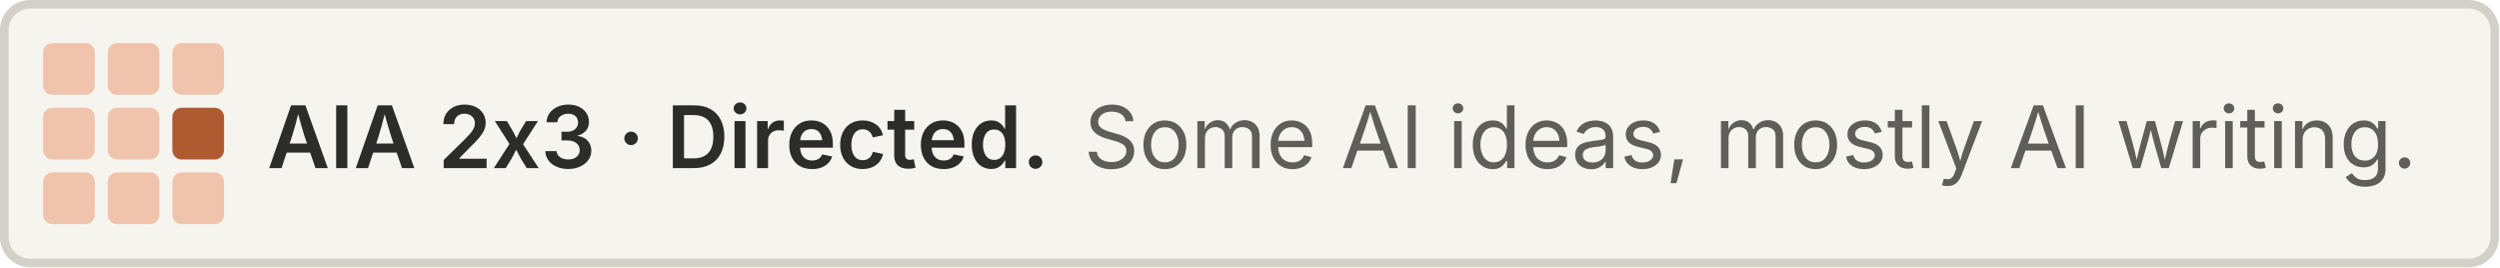
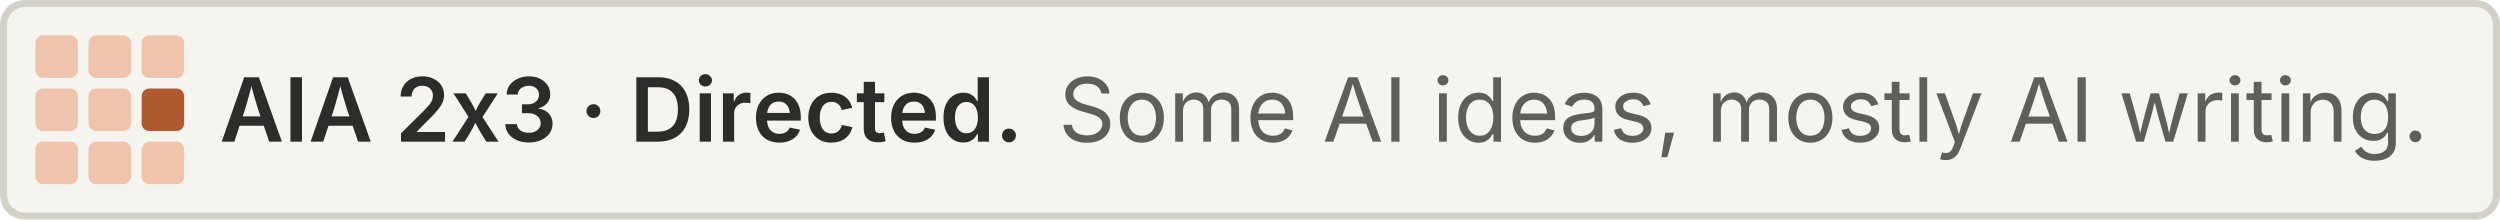
- <svg xmlns="http://www.w3.org/2000/svg" width="290" height="31" viewBox="0 0 290 31" role="img" aria-label="AIA 2x3 · Directed: some AI ideas, mostly AI writing">
-   <rect x="0.5" y="0.5" width="289" height="30" rx="3" fill="#F6F4EE" stroke="#D3D1C7" />
+ <svg xmlns="http://www.w3.org/2000/svg" width="353" height="31" viewBox="0 0 353 31" role="img" aria-label="AIA 2x3 · Directed: some AI ideas, mostly AI writing">
+   <rect x="0.5" y="0.5" width="352" height="30" rx="3" fill="#F6F4EE" stroke="#D3D1C7" />
  <rect x="5" y="5" width="6" height="6" rx="1.08" fill="#F0C4AC" />
  <rect x="12.5" y="5" width="6" height="6" rx="1.08" fill="#F0C4AC" />
  <rect x="20" y="5" width="6" height="6" rx="1.08" fill="#F0C4AC" />
  <rect x="5" y="12.5" width="6" height="6" rx="1.08" fill="#F0C4AC" />
  <rect x="12.5" y="12.5" width="6" height="6" rx="1.08" fill="#F0C4AC" />
  <rect x="20" y="12.5" width="6" height="6" rx="1.08" fill="#B05A31" />
  <rect x="5" y="20" width="6" height="6" rx="1.08" fill="#F0C4AC" />
  <rect x="12.5" y="20" width="6" height="6" rx="1.08" fill="#F0C4AC" />
  <rect x="20" y="20" width="6" height="6" rx="1.08" fill="#F0C4AC" />
-   <path fill="#2C2C2A" d="M32.67 19.50L31.24 19.50L33.78 12.22L35.44 12.22L38.04 19.50L36.61 19.50L35.99 17.70L33.27 17.70L32.67 19.50M33.61 16.65L35.63 16.65L35.31 15.72Q35.12 15.13 34.92 14.39Q34.77 13.87 34.60 13.24Q34.44 13.88 34.30 14.41Q34.10 15.15 33.92 15.72M39.01 12.22L40.31 12.22L40.31 19.50L39.01 19.50M42.71 19.50L41.29 19.50L43.83 12.22L45.48 12.22L48.08 19.50L46.65 19.50L46.03 17.70L43.31 17.70L42.71 19.50M43.66 16.65L45.67 16.65L45.36 15.72Q45.17 15.13 44.96 14.39Q44.81 13.87 44.64 13.24Q44.48 13.88 44.34 14.41Q44.14 15.15 43.96 15.72M56.47 19.50L51.49 19.50L51.49 18.56L54.02 16.08Q54.37 15.71 54.62 15.43Q54.86 15.14 54.98 14.88Q55.11 14.61 55.11 14.30Q55.11 13.96 54.95 13.71Q54.79 13.46 54.52 13.33Q54.25 13.19 53.90 13.19Q53.53 13.19 53.26 13.34Q52.99 13.48 52.85 13.76Q52.70 14.03 52.70 14.40L51.45 14.40Q51.45 13.71 51.77 13.20Q52.08 12.69 52.64 12.41Q53.19 12.13 53.92 12.13Q54.64 12.13 55.19 12.40Q55.75 12.67 56.05 13.15Q56.36 13.63 56.36 14.24Q56.36 14.64 56.21 15.03Q56.06 15.41 55.67 15.90Q55.28 16.38 54.56 17.07L53.30 18.36L53.30 18.41L56.47 18.41M58.69 19.50L57.31 19.50L59.12 16.70L57.42 14.04L58.82 14.04L59.37 14.97Q59.62 15.38 59.81 15.78Q59.87 15.91 59.94 16.04Q59.99 15.91 60.06 15.78Q60.24 15.38 60.49 14.97L61.06 14.04L62.43 14.04L60.70 16.73L62.51 19.50L61.13 19.50L60.45 18.41Q60.21 17.99 60.02 17.60Q59.96 17.48 59.90 17.36Q59.84 17.48 59.78 17.60Q59.60 17.99 59.36 18.41M65.94 19.60Q65.17 19.60 64.58 19.33Q63.98 19.07 63.64 18.60Q63.30 18.14 63.28 17.53L64.59 17.53Q64.61 17.83 64.79 18.04Q64.97 18.26 65.27 18.38Q65.57 18.50 65.94 18.50Q66.33 18.50 66.63 18.37Q66.93 18.23 67.10 17.98Q67.27 17.74 67.27 17.42Q67.27 17.08 67.10 16.83Q66.92 16.58 66.60 16.43Q66.27 16.29 65.80 16.29L65.16 16.29L65.16 15.28L65.80 15.28Q66.19 15.28 66.47 15.15Q66.76 15.01 66.92 14.77Q67.08 14.53 67.08 14.22Q67.08 13.91 66.94 13.68Q66.81 13.45 66.55 13.32Q66.29 13.19 65.95 13.19Q65.61 13.19 65.33 13.31Q65.05 13.43 64.87 13.65Q64.70 13.87 64.69 14.18L63.43 14.18Q63.44 13.57 63.78 13.11Q64.12 12.65 64.69 12.39Q65.26 12.13 65.96 12.13Q66.69 12.13 67.23 12.40Q67.76 12.67 68.06 13.13Q68.35 13.59 68.35 14.14Q68.35 14.75 67.99 15.17Q67.63 15.58 67.04 15.72L67.04 15.77Q67.55 15.84 67.90 16.07Q68.25 16.31 68.43 16.67Q68.62 17.03 68.62 17.48Q68.62 18.09 68.27 18.57Q67.92 19.05 67.32 19.32Q66.72 19.60 65.94 19.60M73.23 16.83Q72.90 16.83 72.68 16.60Q72.45 16.38 72.45 16.05Q72.45 15.72 72.68 15.50Q72.90 15.27 73.23 15.27Q73.56 15.27 73.79 15.50Q74.02 15.72 74.02 16.05Q74.02 16.38 73.79 16.60Q73.56 16.83 73.23 16.83M80.54 19.50L78.08 19.50L78.08 12.22L80.59 12.22Q81.67 12.22 82.45 12.66Q83.23 13.09 83.64 13.91Q84.06 14.72 84.06 15.85Q84.06 16.99 83.64 17.81Q83.23 18.63 82.44 19.06Q81.65 19.50 80.54 19.50M79.38 13.35L79.38 18.37L80.48 18.37Q81.24 18.37 81.75 18.09Q82.26 17.81 82.52 17.25Q82.78 16.69 82.78 15.85Q82.78 15.02 82.52 14.47Q82.26 13.91 81.76 13.63Q81.26 13.35 80.51 13.35M86.51 19.50L85.24 19.50L85.24 14.04L86.51 14.04L86.51 19.50M85.88 13.27Q85.58 13.27 85.36 13.06Q85.14 12.86 85.14 12.58Q85.14 12.28 85.36 12.08Q85.58 11.88 85.88 11.88Q86.19 11.88 86.40 12.08Q86.62 12.28 86.62 12.57Q86.62 12.86 86.40 13.06Q86.19 13.27 85.88 13.27M89.13 19.50L87.86 19.50L87.86 14.04L89.09 14.04L89.09 14.95L89.15 14.95Q89.30 14.48 89.66 14.22Q90.03 13.97 90.50 13.97Q90.60 13.97 90.74 13.98Q90.87 13.99 90.96 14L90.96 15.17Q90.88 15.14 90.71 15.13Q90.53 15.11 90.36 15.11Q90.01 15.11 89.73 15.26Q89.45 15.41 89.29 15.67Q89.13 15.94 89.13 16.29M94.24 19.61Q93.42 19.61 92.82 19.27Q92.23 18.92 91.91 18.29Q91.59 17.66 91.59 16.80Q91.59 15.96 91.91 15.33Q92.22 14.69 92.80 14.33Q93.38 13.97 94.16 13.97Q94.66 13.97 95.11 14.13Q95.56 14.29 95.91 14.63Q96.26 14.97 96.46 15.49Q96.65 16.01 96.65 16.73L96.65 17.13L92.85 17.13Q92.87 17.58 93.03 17.90Q93.20 18.25 93.52 18.44Q93.84 18.62 94.26 18.62Q94.54 18.62 94.76 18.54Q94.99 18.46 95.16 18.30Q95.32 18.14 95.40 17.91L96.57 18.15Q96.44 18.59 96.12 18.92Q95.80 19.25 95.33 19.43Q94.85 19.61 94.24 19.61M92.86 16.26L95.42 16.26Q95.39 15.96 95.29 15.71Q95.15 15.36 94.86 15.16Q94.58 14.97 94.16 14.97Q93.74 14.97 93.45 15.17Q93.16 15.36 93.01 15.69Q92.88 15.96 92.86 16.26M100.11 19.61Q99.32 19.61 98.73 19.26Q98.14 18.90 97.82 18.27Q97.50 17.64 97.50 16.80Q97.50 15.95 97.82 15.31Q98.14 14.68 98.73 14.32Q99.32 13.97 100.11 13.97Q100.57 13.97 100.96 14.09Q101.35 14.21 101.65 14.43Q101.96 14.65 102.17 14.97Q102.38 15.29 102.46 15.69L101.28 15.94Q101.22 15.73 101.12 15.55Q101.02 15.38 100.88 15.26Q100.73 15.13 100.54 15.07Q100.35 15 100.12 15Q99.68 15 99.38 15.24Q99.09 15.48 98.94 15.88Q98.80 16.28 98.80 16.79Q98.80 17.30 98.94 17.70Q99.09 18.11 99.38 18.35Q99.68 18.58 100.12 18.58Q100.36 18.58 100.55 18.51Q100.74 18.45 100.89 18.32Q101.04 18.19 101.14 18.01Q101.24 17.83 101.29 17.61L102.48 17.86Q102.39 18.27 102.18 18.59Q101.98 18.91 101.67 19.14Q101.36 19.37 100.96 19.49Q100.57 19.61 100.11 19.61M105.04 14.04L106.09 14.04L106.09 15.04L105.04 15.04L105.04 17.96Q105.04 18.26 105.17 18.40Q105.29 18.54 105.58 18.54Q105.67 18.54 105.81 18.52Q105.96 18.49 106.04 18.47L106.24 19.46Q106.03 19.52 105.81 19.55Q105.59 19.57 105.39 19.57Q104.61 19.57 104.19 19.18Q103.77 18.79 103.77 18.07L103.77 15.04L102.99 15.04L102.99 14.04L103.77 14.04L103.77 12.74L105.04 12.74M109.51 19.61Q108.69 19.61 108.09 19.27Q107.50 18.92 107.18 18.29Q106.86 17.66 106.86 16.80Q106.86 15.96 107.17 15.33Q107.49 14.69 108.07 14.33Q108.65 13.97 109.43 13.97Q109.93 13.97 110.38 14.13Q110.83 14.29 111.18 14.63Q111.53 14.97 111.73 15.49Q111.92 16.01 111.92 16.73L111.92 17.13L108.12 17.13Q108.14 17.58 108.29 17.90Q108.47 18.25 108.79 18.44Q109.11 18.62 109.53 18.62Q109.80 18.62 110.03 18.54Q110.26 18.46 110.42 18.30Q110.59 18.14 110.67 17.91L111.84 18.15Q111.71 18.59 111.39 18.92Q111.07 19.25 110.60 19.43Q110.12 19.61 109.51 19.61M108.12 16.26L110.69 16.26Q110.66 15.96 110.56 15.71Q110.41 15.36 110.13 15.16Q109.85 14.97 109.43 14.97Q109.01 14.97 108.72 15.17Q108.43 15.36 108.28 15.69Q108.15 15.96 108.12 16.26M115.02 19.60Q114.38 19.60 113.87 19.27Q113.36 18.94 113.07 18.31Q112.77 17.68 112.77 16.78Q112.77 15.87 113.07 15.24Q113.37 14.62 113.88 14.29Q114.39 13.97 115.02 13.97Q115.51 13.97 115.82 14.14Q116.13 14.30 116.31 14.52Q116.49 14.75 116.59 14.94L116.64 14.94L116.64 12.22L117.91 12.22L117.91 19.50L116.66 19.50L116.66 18.64L116.59 18.64Q116.49 18.83 116.30 19.06Q116.11 19.28 115.80 19.44Q115.50 19.60 115.02 19.60M115.37 18.55Q115.79 18.55 116.07 18.33Q116.36 18.11 116.51 17.71Q116.66 17.31 116.66 16.78Q116.66 16.24 116.52 15.85Q116.37 15.46 116.08 15.24Q115.79 15.02 115.37 15.02Q114.94 15.02 114.65 15.24Q114.36 15.47 114.22 15.87Q114.07 16.27 114.07 16.78Q114.07 17.28 114.22 17.69Q114.36 18.09 114.65 18.32Q114.95 18.55 115.37 18.55M120.17 19.58Q119.84 19.58 119.62 19.36Q119.39 19.13 119.39 18.80Q119.39 18.47 119.62 18.25Q119.84 18.03 120.17 18.03Q120.50 18.03 120.73 18.25Q120.96 18.47 120.96 18.80Q120.96 19.13 120.73 19.36Q120.50 19.58 120.17 19.58" />
-   <path fill="#5F5E5A" d="M128.97 19.63Q128.19 19.63 127.61 19.37Q127.03 19.12 126.70 18.66Q126.38 18.21 126.33 17.60L127.29 17.60Q127.32 18.01 127.56 18.27Q127.80 18.54 128.18 18.67Q128.55 18.80 128.97 18.80Q129.47 18.80 129.86 18.64Q130.25 18.47 130.48 18.18Q130.71 17.89 130.71 17.50Q130.71 17.15 130.52 16.93Q130.32 16.71 129.99 16.57Q129.66 16.43 129.27 16.32L128.39 16.07Q127.51 15.82 127.03 15.36Q126.54 14.90 126.54 14.17Q126.54 13.56 126.87 13.10Q127.20 12.63 127.77 12.38Q128.33 12.13 129.04 12.13Q129.76 12.13 130.31 12.38Q130.86 12.63 131.18 13.07Q131.50 13.51 131.52 14.06L130.61 14.06Q130.55 13.53 130.10 13.24Q129.66 12.95 129.01 12.95Q128.54 12.95 128.19 13.10Q127.83 13.25 127.64 13.52Q127.44 13.79 127.44 14.13Q127.44 14.51 127.68 14.74Q127.92 14.97 128.24 15.10Q128.56 15.23 128.83 15.31L129.56 15.51Q129.85 15.58 130.20 15.72Q130.56 15.86 130.88 16.08Q131.20 16.31 131.41 16.66Q131.62 17.01 131.62 17.52Q131.62 18.11 131.31 18.59Q131 19.07 130.41 19.35Q129.81 19.63 128.97 19.63M135.18 19.62Q134.43 19.62 133.87 19.27Q133.32 18.91 133 18.28Q132.69 17.64 132.69 16.80Q132.69 15.95 133 15.31Q133.32 14.68 133.87 14.32Q134.43 13.97 135.18 13.97Q135.92 13.97 136.48 14.32Q137.05 14.68 137.36 15.31Q137.67 15.95 137.67 16.80Q137.67 17.64 137.36 18.28Q137.05 18.91 136.48 19.27Q135.92 19.62 135.18 19.62M135.18 18.83Q135.73 18.83 136.08 18.55Q136.44 18.26 136.61 17.80Q136.78 17.34 136.78 16.80Q136.78 16.26 136.61 15.80Q136.44 15.33 136.08 15.04Q135.73 14.76 135.18 14.76Q134.63 14.76 134.28 15.04Q133.93 15.33 133.75 15.79Q133.58 16.26 133.58 16.80Q133.58 17.34 133.75 17.80Q133.93 18.26 134.28 18.55Q134.63 18.83 135.18 18.83M139.83 19.50L138.95 19.50L138.95 14.04L139.80 14.04L139.81 15.04Q139.92 14.74 140.10 14.52Q140.34 14.24 140.66 14.09Q140.99 13.94 141.34 13.94Q141.93 13.94 142.30 14.31Q142.60 14.61 142.73 15.05Q142.83 14.78 143.02 14.56Q143.28 14.27 143.65 14.10Q144.01 13.94 144.45 13.94Q144.92 13.94 145.31 14.15Q145.70 14.35 145.94 14.77Q146.17 15.18 146.17 15.82L146.17 19.50L145.29 19.50L145.29 15.84Q145.29 15.25 144.96 15Q144.62 14.74 144.18 14.74Q143.82 14.74 143.55 14.90Q143.29 15.05 143.14 15.32Q143 15.59 143 15.94L143 19.50L142.12 19.50L142.12 15.75Q142.12 15.30 141.82 15.02Q141.51 14.74 141.05 14.74Q140.73 14.74 140.45 14.89Q140.17 15.04 140 15.33Q139.83 15.63 139.83 16.06M150 19.62Q149.21 19.62 148.64 19.27Q148.07 18.91 147.76 18.28Q147.45 17.65 147.45 16.81Q147.45 15.97 147.75 15.33Q148.05 14.70 148.61 14.33Q149.16 13.97 149.90 13.97Q150.34 13.97 150.76 14.12Q151.18 14.26 151.53 14.58Q151.87 14.90 152.08 15.42Q152.28 15.95 152.28 16.70L152.28 17.07L148.33 17.07Q148.35 17.60 148.54 17.98Q148.75 18.40 149.13 18.62Q149.51 18.84 150.01 18.84Q150.33 18.84 150.60 18.74Q150.86 18.65 151.05 18.46Q151.24 18.27 151.34 18L152.19 18.23Q152.07 18.64 151.76 18.95Q151.46 19.27 151.01 19.44Q150.57 19.62 150 19.62M148.34 16.33L151.39 16.33Q151.35 15.96 151.23 15.64Q151.06 15.23 150.73 14.99Q150.40 14.75 149.90 14.75Q149.41 14.75 149.06 15Q148.71 15.24 148.52 15.62Q148.36 15.96 148.34 16.33M156.82 19.50L155.83 19.50L158.48 12.22L159.55 12.22L162.23 19.50L161.25 19.50L160.52 17.47L157.52 17.47L156.82 19.50M157.81 16.66L160.23 16.66L159.71 15.18Q159.57 14.78 159.38 14.18Q159.22 13.69 159.01 12.97Q158.80 13.70 158.64 14.20Q158.45 14.81 158.32 15.18M163.36 12.22L164.29 12.22L164.29 19.50L163.36 19.50M169.63 19.50L168.75 19.50L168.75 14.04L169.63 14.04L169.63 19.50M169.19 13.15Q168.95 13.15 168.76 12.98Q168.58 12.81 168.58 12.57Q168.58 12.32 168.76 12.15Q168.95 11.99 169.19 11.99Q169.45 11.99 169.63 12.15Q169.81 12.32 169.81 12.57Q169.81 12.81 169.63 12.98Q169.45 13.15 169.19 13.15M173.22 19.62Q172.54 19.62 172.02 19.27Q171.49 18.92 171.20 18.29Q170.91 17.65 170.91 16.79Q170.91 15.92 171.20 15.29Q171.50 14.66 172.02 14.31Q172.54 13.97 173.22 13.97Q173.75 13.97 174.07 14.15Q174.38 14.32 174.55 14.55Q174.72 14.77 174.80 14.92L174.87 14.92L174.87 12.22L175.75 12.22L175.75 19.50L174.90 19.50L174.90 18.66L174.80 18.66Q174.72 18.81 174.54 19.03Q174.37 19.26 174.06 19.44Q173.74 19.62 173.22 19.62M173.35 18.83Q173.85 18.83 174.19 18.57Q174.53 18.31 174.71 17.84Q174.88 17.38 174.88 16.78Q174.88 16.17 174.71 15.72Q174.54 15.27 174.19 15.01Q173.85 14.76 173.35 14.76Q172.83 14.76 172.49 15.03Q172.14 15.30 171.97 15.75Q171.80 16.21 171.80 16.78Q171.80 17.35 171.98 17.81Q172.15 18.28 172.50 18.56Q172.84 18.83 173.35 18.83M179.59 19.62Q178.80 19.62 178.23 19.27Q177.65 18.91 177.34 18.28Q177.03 17.65 177.03 16.81Q177.03 15.97 177.33 15.33Q177.64 14.70 178.19 14.33Q178.75 13.97 179.49 13.97Q179.92 13.97 180.34 14.12Q180.77 14.26 181.11 14.58Q181.46 14.90 181.66 15.42Q181.87 15.95 181.87 16.70L181.87 17.07L177.92 17.07Q177.94 17.60 178.13 17.98Q178.34 18.40 178.72 18.62Q179.10 18.84 179.59 18.84Q179.92 18.84 180.18 18.74Q180.44 18.65 180.63 18.46Q180.83 18.27 180.93 18L181.78 18.23Q181.65 18.64 181.35 18.95Q181.04 19.27 180.60 19.44Q180.15 19.62 179.59 19.62M177.92 16.33L180.97 16.33Q180.94 15.96 180.82 15.64Q180.64 15.23 180.31 14.99Q179.98 14.75 179.49 14.75Q178.99 14.75 178.64 15Q178.29 15.24 178.11 15.62Q177.95 15.96 177.92 16.33M184.65 19.63Q184.14 19.63 183.71 19.43Q183.29 19.24 183.04 18.86Q182.79 18.48 182.79 17.95Q182.79 17.48 182.98 17.19Q183.16 16.89 183.47 16.72Q183.78 16.56 184.16 16.47Q184.54 16.39 184.92 16.34Q185.41 16.28 185.71 16.24Q186.02 16.21 186.17 16.13Q186.32 16.04 186.32 15.84L186.32 15.81Q186.32 15.47 186.19 15.23Q186.06 15 185.81 14.87Q185.56 14.74 185.18 14.74Q184.79 14.74 184.51 14.87Q184.23 14.99 184.06 15.17Q183.88 15.35 183.79 15.54L182.95 15.27Q183.16 14.77 183.52 14.49Q183.87 14.21 184.30 14.09Q184.73 13.97 185.15 13.97Q185.42 13.97 185.77 14.04Q186.12 14.10 186.45 14.30Q186.77 14.50 186.98 14.88Q187.20 15.26 187.20 15.90L187.20 19.50L186.33 19.50L186.33 18.76L186.27 18.76Q186.18 18.95 185.98 19.15Q185.77 19.35 185.44 19.49Q185.12 19.63 184.65 19.63M184.80 18.85Q185.29 18.85 185.63 18.66Q185.97 18.47 186.14 18.16Q186.32 17.86 186.32 17.53L186.32 16.77Q186.26 16.83 186.08 16.89Q185.90 16.94 185.67 16.98Q185.44 17.01 185.22 17.04Q185 17.07 184.88 17.08Q184.56 17.12 184.28 17.22Q184.01 17.31 183.84 17.50Q183.68 17.68 183.68 17.99Q183.68 18.27 183.82 18.46Q183.97 18.66 184.22 18.75Q184.48 18.85 184.80 18.85M190.60 19.62Q190.03 19.62 189.60 19.45Q189.16 19.29 188.88 18.97Q188.59 18.65 188.50 18.18L189.33 17.98Q189.45 18.43 189.77 18.64Q190.10 18.85 190.59 18.85Q191.16 18.85 191.50 18.60Q191.84 18.36 191.84 18.02Q191.84 17.74 191.64 17.55Q191.44 17.36 191.04 17.27L190.13 17.05Q189.38 16.88 189.02 16.51Q188.66 16.14 188.66 15.56Q188.66 15.10 188.93 14.74Q189.19 14.38 189.65 14.18Q190.10 13.97 190.68 13.97Q191.25 13.97 191.64 14.14Q192.03 14.31 192.28 14.60Q192.52 14.90 192.65 15.29L191.85 15.49Q191.74 15.20 191.48 14.96Q191.22 14.72 190.69 14.72Q190.20 14.72 189.88 14.94Q189.55 15.17 189.55 15.51Q189.55 15.81 189.77 16Q189.99 16.18 190.47 16.29L191.29 16.49Q192.04 16.66 192.39 17.03Q192.75 17.40 192.75 17.96Q192.75 18.44 192.48 18.81Q192.21 19.19 191.72 19.40Q191.24 19.62 190.60 19.62M194.55 21.25L193.87 21.25L194.30 18.48L195.31 18.48M200.59 19.50L199.71 19.50L199.71 14.04L200.57 14.04L200.57 15.04Q200.68 14.74 200.86 14.52Q201.10 14.24 201.42 14.09Q201.75 13.94 202.10 13.94Q202.70 13.94 203.07 14.31Q203.36 14.61 203.49 15.05Q203.59 14.78 203.78 14.56Q204.04 14.27 204.41 14.10Q204.78 13.94 205.21 13.94Q205.68 13.94 206.07 14.15Q206.46 14.35 206.70 14.77Q206.93 15.18 206.93 15.82L206.93 19.50L206.05 19.50L206.05 15.84Q206.05 15.25 205.72 15Q205.39 14.74 204.95 14.74Q204.58 14.74 204.31 14.90Q204.05 15.05 203.90 15.32Q203.76 15.59 203.76 15.94L203.76 19.50L202.88 19.50L202.88 15.75Q202.88 15.30 202.58 15.02Q202.28 14.74 201.81 14.74Q201.49 14.74 201.21 14.89Q200.93 15.04 200.76 15.33Q200.59 15.63 200.59 16.06M210.69 19.62Q209.95 19.62 209.39 19.27Q208.83 18.91 208.52 18.28Q208.21 17.64 208.21 16.80Q208.21 15.95 208.52 15.31Q208.83 14.68 209.39 14.32Q209.95 13.97 210.69 13.97Q211.44 13.97 212 14.32Q212.56 14.68 212.88 15.31Q213.19 15.95 213.19 16.80Q213.19 17.64 212.88 18.28Q212.56 18.91 212 19.27Q211.44 19.62 210.69 19.62M210.69 18.83Q211.25 18.83 211.60 18.55Q211.96 18.26 212.13 17.80Q212.30 17.34 212.30 16.80Q212.30 16.26 212.13 15.80Q211.96 15.33 211.60 15.04Q211.25 14.76 210.69 14.76Q210.15 14.76 209.79 15.04Q209.44 15.33 209.27 15.79Q209.10 16.26 209.10 16.80Q209.10 17.34 209.27 17.80Q209.44 18.26 209.79 18.55Q210.15 18.83 210.69 18.83M216.32 19.62Q215.76 19.62 215.32 19.45Q214.89 19.29 214.60 18.97Q214.32 18.65 214.22 18.18L215.06 17.98Q215.18 18.43 215.50 18.64Q215.83 18.85 216.31 18.85Q216.88 18.85 217.22 18.60Q217.56 18.36 217.56 18.02Q217.56 17.74 217.37 17.55Q217.17 17.36 216.76 17.27L215.85 17.05Q215.11 16.88 214.75 16.51Q214.39 16.14 214.39 15.56Q214.39 15.10 214.65 14.74Q214.92 14.38 215.37 14.18Q215.83 13.97 216.41 13.97Q216.97 13.97 217.37 14.14Q217.76 14.31 218.01 14.60Q218.25 14.90 218.37 15.29L217.58 15.49Q217.47 15.20 217.20 14.96Q216.94 14.72 216.42 14.72Q215.93 14.72 215.60 14.94Q215.28 15.17 215.28 15.51Q215.28 15.81 215.50 16Q215.72 16.18 216.20 16.29L217.02 16.49Q217.76 16.66 218.12 17.03Q218.48 17.40 218.48 17.96Q218.48 18.44 218.21 18.81Q217.93 19.19 217.45 19.40Q216.96 19.62 216.32 19.62M220.77 14.04L221.89 14.04L221.89 14.79L220.77 14.79L220.77 18.08Q220.77 18.45 220.92 18.62Q221.07 18.79 221.42 18.79Q221.50 18.79 221.63 18.77Q221.76 18.75 221.87 18.73L222.05 19.47Q221.91 19.52 221.74 19.54Q221.56 19.57 221.39 19.57Q220.68 19.57 220.29 19.19Q219.89 18.82 219.89 18.15L219.89 14.79L219.07 14.79L219.07 14.04L219.89 14.04L219.89 12.74L220.77 12.74M223.02 12.22L223.90 12.22L223.90 19.50L223.02 19.50M225.35 21.48L225.58 20.72L225.67 20.74Q225.94 20.81 226.16 20.78Q226.38 20.75 226.55 20.56Q226.73 20.37 226.86 19.98L227.02 19.53L224.93 14.04L225.89 14.04L227.06 17.28Q227.24 17.79 227.37 18.28Q227.42 18.49 227.48 18.69Q227.53 18.49 227.59 18.28Q227.71 17.78 227.90 17.28L229.07 14.04L230.02 14.04L227.63 20.32Q227.46 20.75 227.23 21.03Q227 21.31 226.69 21.45Q226.38 21.58 226 21.58Q225.76 21.58 225.59 21.55Q225.42 21.51 225.35 21.48M234.34 19.50L233.35 19.50L236 12.22L237.07 12.22L239.75 19.50L238.77 19.50L238.04 17.47L235.04 17.47L234.34 19.50M235.33 16.66L237.75 16.66L237.23 15.18Q237.08 14.78 236.90 14.18Q236.74 13.69 236.53 12.97Q236.32 13.70 236.16 14.20Q235.97 14.81 235.84 15.18M240.88 12.22L241.81 12.22L241.81 19.50L240.88 19.50M248.37 19.50L247.50 19.50L245.84 14.04L246.77 14.04L247.44 16.42Q247.57 16.91 247.73 17.53Q247.85 18 247.96 18.55Q248.07 18.02 248.18 17.56Q248.33 16.94 248.48 16.42L249.13 14.04L250.07 14.04L250.71 16.42Q250.85 16.93 251 17.54Q251.11 18.01 251.22 18.54Q251.33 18.01 251.45 17.55Q251.60 16.94 251.74 16.42L252.41 14.04L253.34 14.04L251.68 19.50L250.81 19.50L250.10 17.03Q250 16.65 249.89 16.26Q249.79 15.87 249.69 15.46Q249.64 15.25 249.59 15.04Q249.54 15.25 249.49 15.46Q249.39 15.87 249.29 16.27Q249.18 16.66 249.08 17.03M255.33 19.50L254.45 19.50L254.45 14.04L255.30 14.04L255.30 14.88L255.36 14.88Q255.51 14.47 255.90 14.21Q256.29 13.96 256.78 13.96Q256.88 13.96 257.01 13.97Q257.14 13.97 257.22 13.98L257.22 14.86Q257.18 14.85 257.03 14.83Q256.87 14.81 256.69 14.81Q256.30 14.81 255.99 14.98Q255.68 15.14 255.51 15.43Q255.33 15.71 255.33 16.08M259.10 19.50L258.22 19.50L258.22 14.04L259.10 14.04L259.10 19.50M258.66 13.15Q258.41 13.15 258.23 12.98Q258.05 12.81 258.05 12.57Q258.05 12.32 258.23 12.15Q258.41 11.99 258.66 11.99Q258.92 11.99 259.10 12.15Q259.28 12.32 259.28 12.57Q259.28 12.81 259.10 12.98Q258.92 13.15 258.66 13.15M261.67 14.04L262.79 14.04L262.79 14.79L261.67 14.79L261.67 18.08Q261.67 18.45 261.81 18.62Q261.96 18.79 262.31 18.79Q262.39 18.79 262.52 18.77Q262.65 18.75 262.76 18.73L262.94 19.47Q262.80 19.52 262.63 19.54Q262.46 19.57 262.29 19.57Q261.58 19.57 261.18 19.19Q260.79 18.82 260.79 18.15L260.79 14.79L259.97 14.79L259.97 14.04L260.79 14.04L260.79 12.74L261.67 12.74M264.79 19.50L263.91 19.50L263.91 14.04L264.79 14.04L264.79 19.50M264.36 13.15Q264.11 13.15 263.93 12.98Q263.75 12.81 263.75 12.57Q263.75 12.32 263.93 12.15Q264.11 11.99 264.36 11.99Q264.61 11.99 264.79 12.15Q264.97 12.32 264.97 12.57Q264.97 12.81 264.79 12.98Q264.61 13.15 264.36 13.15M267.21 16.23L267.21 19.50L266.33 19.50L266.33 14.04L267.18 14.04L267.18 15.05Q267.41 14.54 267.77 14.29Q268.23 13.97 268.85 13.97Q269.40 13.97 269.82 14.20Q270.23 14.43 270.47 14.88Q270.70 15.34 270.70 16.03L270.70 19.50L269.82 19.50L269.82 16.11Q269.82 15.48 269.49 15.12Q269.16 14.76 268.59 14.76Q268.20 14.76 267.89 14.93Q267.57 15.11 267.39 15.43Q267.21 15.76 267.21 16.23M274.45 21.66Q273.85 21.66 273.41 21.50Q272.96 21.35 272.67 21.10Q272.38 20.84 272.21 20.54L272.92 20.09Q273.04 20.24 273.21 20.43Q273.38 20.62 273.68 20.76Q273.97 20.89 274.45 20.89Q275.11 20.89 275.53 20.58Q275.95 20.27 275.95 19.59L275.95 18.50L275.87 18.50Q275.78 18.66 275.61 18.87Q275.44 19.08 275.12 19.25Q274.81 19.41 274.28 19.41Q273.63 19.41 273.11 19.10Q272.58 18.79 272.28 18.20Q271.98 17.60 271.98 16.75Q271.98 15.90 272.28 15.28Q272.57 14.66 273.10 14.31Q273.62 13.97 274.30 13.97Q274.83 13.97 275.14 14.15Q275.46 14.32 275.63 14.54Q275.80 14.77 275.89 14.92L275.98 14.92L275.98 14.04L276.83 14.04L276.83 19.64Q276.83 20.34 276.51 20.79Q276.20 21.24 275.66 21.45Q275.12 21.66 274.45 21.66M274.43 18.63Q274.93 18.63 275.27 18.40Q275.61 18.18 275.79 17.75Q275.96 17.32 275.96 16.73Q275.96 16.15 275.79 15.70Q275.62 15.26 275.27 15.01Q274.93 14.76 274.43 14.76Q273.91 14.76 273.56 15.02Q273.22 15.29 273.04 15.74Q272.87 16.18 272.87 16.73Q272.87 17.29 273.05 17.72Q273.22 18.15 273.57 18.39Q273.92 18.63 274.43 18.63M279.04 19.56Q278.77 19.56 278.58 19.37Q278.38 19.18 278.38 18.90Q278.38 18.63 278.58 18.44Q278.77 18.25 279.04 18.25Q279.32 18.25 279.51 18.44Q279.70 18.63 279.70 18.90Q279.70 19.18 279.51 19.37Q279.32 19.56 279.04 19.56" />
+   <path fill="#2C2C2A" d="M33.09 20L31.31 20L34.48 10.91L36.55 10.91L39.80 20L38.01 20L37.24 17.75L33.83 17.75L33.09 20M34.27 16.44L36.79 16.44L36.39 15.28Q36.15 14.54 35.90 13.62Q35.71 12.96 35.50 12.17Q35.30 12.97 35.12 13.63Q34.87 14.57 34.65 15.28M41.01 10.91L42.64 10.91L42.64 20L41.01 20M45.64 20L43.86 20L47.03 10.91L49.10 10.91L52.35 20L50.56 20L49.79 17.75L46.39 17.75L45.64 20M46.82 16.44L49.34 16.44L48.94 15.28Q48.71 14.54 48.45 13.62Q48.27 12.96 48.05 12.17Q47.85 12.97 47.67 13.63Q47.42 14.57 47.20 15.28M62.84 20L56.62 20L56.62 18.83L59.77 15.72Q60.22 15.26 60.52 14.91Q60.82 14.56 60.98 14.22Q61.13 13.89 61.13 13.50Q61.13 13.07 60.93 12.76Q60.74 12.45 60.40 12.28Q60.06 12.11 59.63 12.11Q59.17 12.11 58.83 12.30Q58.49 12.48 58.31 12.82Q58.12 13.16 58.12 13.63L56.57 13.63Q56.57 12.77 56.96 12.13Q57.35 11.49 58.05 11.13Q58.74 10.78 59.64 10.78Q60.55 10.78 61.24 11.13Q61.93 11.47 62.32 12.06Q62.70 12.66 62.70 13.42Q62.70 13.93 62.51 14.41Q62.32 14.89 61.83 15.50Q61.35 16.11 60.46 16.96L58.87 18.57L58.87 18.64L62.84 18.64M65.61 20L63.89 20L66.15 16.50L64.03 13.18L65.77 13.18L66.47 14.34Q66.77 14.85 67.01 15.35Q67.09 15.51 67.17 15.67Q67.24 15.51 67.32 15.35Q67.55 14.85 67.86 14.34L68.58 13.18L70.29 13.18L68.13 16.53L70.39 20L68.66 20L67.82 18.63Q67.51 18.11 67.27 17.63Q67.19 17.47 67.12 17.33Q67.05 17.47 66.98 17.63Q66.75 18.11 66.45 18.63M74.67 20.12Q73.71 20.12 72.97 19.79Q72.23 19.46 71.80 18.88Q71.37 18.30 71.35 17.53L72.99 17.53Q73.02 17.91 73.24 18.18Q73.46 18.46 73.83 18.61Q74.21 18.75 74.67 18.75Q75.16 18.75 75.53 18.58Q75.91 18.41 76.13 18.10Q76.34 17.80 76.34 17.39Q76.34 16.98 76.12 16.66Q75.90 16.34 75.49 16.16Q75.09 15.98 74.51 15.98L73.70 15.98L73.70 14.73L74.51 14.73Q74.98 14.73 75.34 14.56Q75.70 14.39 75.90 14.09Q76.10 13.79 76.10 13.40Q76.10 13.01 75.93 12.72Q75.76 12.44 75.44 12.28Q75.12 12.11 74.69 12.11Q74.27 12.11 73.91 12.26Q73.56 12.41 73.34 12.69Q73.12 12.96 73.11 13.35L71.54 13.35Q71.55 12.59 71.98 12.01Q72.40 11.44 73.11 11.11Q73.82 10.78 74.70 10.78Q75.61 10.78 76.28 11.13Q76.95 11.47 77.32 12.04Q77.69 12.61 77.69 13.30Q77.69 14.07 77.24 14.59Q76.79 15.10 76.05 15.27L76.05 15.34Q76.68 15.43 77.12 15.72Q77.56 16.01 77.79 16.46Q78.02 16.91 78.02 17.48Q78.02 18.24 77.59 18.84Q77.15 19.44 76.40 19.78Q75.65 20.12 74.67 20.12M83.79 16.66Q83.38 16.66 83.10 16.38Q82.81 16.10 82.81 15.68Q82.81 15.28 83.10 15Q83.38 14.71 83.79 14.71Q84.20 14.71 84.49 15Q84.77 15.28 84.77 15.68Q84.77 16.10 84.49 16.38Q84.20 16.66 83.79 16.66M92.93 20L89.85 20L89.85 10.91L92.99 10.91Q94.34 10.91 95.31 11.45Q96.28 11.99 96.81 13.01Q97.33 14.03 97.33 15.44Q97.33 16.86 96.81 17.89Q96.28 18.91 95.30 19.45Q94.31 20 92.93 20M91.48 12.32L91.48 18.59L92.85 18.59Q93.80 18.59 94.44 18.24Q95.07 17.89 95.40 17.19Q95.72 16.49 95.72 15.44Q95.72 14.40 95.40 13.71Q95.07 13.01 94.45 12.66Q93.82 12.32 92.89 12.32M100.39 20L98.80 20L98.80 13.18L100.39 13.18L100.39 20M99.60 12.21Q99.22 12.21 98.95 11.96Q98.68 11.70 98.68 11.35Q98.68 10.98 98.95 10.73Q99.22 10.47 99.60 10.47Q99.98 10.47 100.25 10.73Q100.53 10.98 100.53 11.34Q100.53 11.70 100.25 11.96Q99.98 12.21 99.60 12.21M103.66 20L102.08 20L102.08 13.18L103.61 13.18L103.61 14.32L103.69 14.32Q103.87 13.73 104.33 13.41Q104.79 13.08 105.37 13.08Q105.51 13.08 105.67 13.10Q105.84 13.11 105.95 13.13L105.95 14.59Q105.85 14.56 105.63 14.53Q105.41 14.51 105.20 14.51Q104.76 14.51 104.41 14.70Q104.06 14.89 103.86 15.22Q103.66 15.55 103.66 15.98M110.05 20.14Q109.02 20.14 108.28 19.71Q107.54 19.27 107.14 18.49Q106.74 17.70 106.74 16.63Q106.74 15.57 107.13 14.78Q107.53 13.99 108.25 13.54Q108.97 13.09 109.95 13.09Q110.57 13.09 111.14 13.29Q111.70 13.49 112.14 13.91Q112.57 14.34 112.82 14.99Q113.07 15.64 113.07 16.53L113.07 17.03L108.31 17.03Q108.34 17.60 108.53 18Q108.75 18.44 109.15 18.67Q109.55 18.90 110.07 18.90Q110.42 18.90 110.70 18.79Q110.99 18.69 111.19 18.50Q111.40 18.30 111.51 18.01L112.96 18.31Q112.80 18.86 112.40 19.27Q112.01 19.68 111.41 19.91Q110.82 20.14 110.05 20.14M108.32 15.95L111.52 15.95Q111.49 15.57 111.36 15.26Q111.18 14.82 110.83 14.58Q110.48 14.34 109.96 14.34Q109.43 14.34 109.06 14.58Q108.70 14.83 108.51 15.24Q108.36 15.57 108.32 15.95M117.39 20.14Q116.39 20.14 115.66 19.70Q114.93 19.26 114.53 18.46Q114.13 17.67 114.13 16.62Q114.13 15.56 114.53 14.77Q114.93 13.97 115.66 13.53Q116.39 13.09 117.39 13.09Q117.96 13.09 118.45 13.24Q118.93 13.38 119.32 13.66Q119.70 13.94 119.96 14.34Q120.22 14.73 120.33 15.23L118.85 15.54Q118.78 15.28 118.66 15.07Q118.53 14.85 118.35 14.70Q118.16 14.54 117.93 14.46Q117.69 14.38 117.40 14.38Q116.85 14.38 116.48 14.67Q116.11 14.97 115.93 15.47Q115.75 15.98 115.75 16.62Q115.75 17.25 115.93 17.75Q116.11 18.26 116.48 18.56Q116.85 18.85 117.40 18.85Q117.69 18.85 117.94 18.77Q118.18 18.68 118.36 18.52Q118.55 18.36 118.68 18.14Q118.81 17.91 118.87 17.64L120.35 17.95Q120.24 18.46 119.98 18.86Q119.72 19.27 119.33 19.55Q118.95 19.84 118.45 19.99Q117.96 20.14 117.39 20.14M123.55 13.18L124.87 13.18L124.87 14.42L123.55 14.42L123.55 18.08Q123.55 18.45 123.71 18.62Q123.86 18.80 124.23 18.80Q124.33 18.80 124.52 18.77Q124.70 18.74 124.80 18.72L125.06 19.95Q124.79 20.02 124.52 20.06Q124.24 20.09 123.99 20.09Q123.01 20.09 122.49 19.60Q121.96 19.11 121.96 18.21L121.96 14.42L120.99 14.42L120.99 13.18L121.96 13.18L121.96 11.55L123.55 11.55M129.14 20.14Q128.11 20.14 127.37 19.71Q126.62 19.27 126.22 18.49Q125.82 17.70 125.82 16.63Q125.82 15.57 126.22 14.78Q126.61 13.99 127.33 13.54Q128.06 13.09 129.03 13.09Q129.66 13.09 130.22 13.29Q130.79 13.49 131.22 13.91Q131.66 14.34 131.91 14.99Q132.15 15.64 132.15 16.53L132.15 17.03L127.40 17.03Q127.42 17.60 127.62 18Q127.84 18.44 128.24 18.67Q128.63 18.90 129.16 18.90Q129.50 18.90 129.79 18.79Q130.07 18.69 130.28 18.50Q130.49 18.30 130.59 18.01L132.05 18.31Q131.89 18.86 131.49 19.27Q131.09 19.68 130.50 19.91Q129.90 20.14 129.14 20.14M127.41 15.95L130.61 15.95Q130.57 15.57 130.44 15.26Q130.27 14.82 129.92 14.58Q129.57 14.34 129.04 14.34Q128.52 14.34 128.15 14.58Q127.78 14.83 127.59 15.24Q127.44 15.57 127.41 15.95M136.03 20.12Q135.22 20.12 134.59 19.71Q133.95 19.30 133.58 18.51Q133.22 17.72 133.22 16.60Q133.22 15.47 133.59 14.68Q133.97 13.90 134.60 13.49Q135.24 13.09 136.02 13.09Q136.63 13.09 137.02 13.30Q137.41 13.50 137.64 13.78Q137.87 14.06 137.98 14.31L138.05 14.31L138.05 10.91L139.64 10.91L139.64 20L138.08 20L138.08 18.92L137.98 18.92Q137.86 19.16 137.63 19.44Q137.39 19.73 137.01 19.92Q136.62 20.12 136.03 20.12M136.46 18.82Q136.98 18.82 137.34 18.54Q137.70 18.26 137.89 17.76Q138.08 17.26 138.08 16.59Q138.08 15.93 137.89 15.44Q137.71 14.95 137.34 14.67Q136.98 14.40 136.46 14.40Q135.93 14.40 135.57 14.68Q135.21 14.96 135.02 15.46Q134.84 15.96 134.84 16.59Q134.84 17.23 135.02 17.73Q135.21 18.24 135.57 18.53Q135.93 18.82 136.46 18.82M142.46 20.10Q142.05 20.10 141.77 19.82Q141.49 19.54 141.49 19.13Q141.49 18.72 141.77 18.44Q142.05 18.16 142.46 18.16Q142.88 18.16 143.16 18.44Q143.45 18.72 143.45 19.13Q143.45 19.54 143.16 19.82Q142.88 20.10 142.46 20.10" />
+   <path fill="#5F5E5A" d="M153.47 20.16Q152.49 20.16 151.76 19.84Q151.04 19.52 150.63 18.95Q150.22 18.38 150.17 17.62L151.36 17.62Q151.41 18.13 151.70 18.46Q152 18.80 152.47 18.96Q152.94 19.12 153.47 19.12Q154.08 19.12 154.58 18.92Q155.07 18.72 155.35 18.35Q155.64 17.99 155.64 17.50Q155.64 17.06 155.39 16.79Q155.15 16.51 154.74 16.34Q154.33 16.16 153.84 16.03L152.74 15.72Q151.64 15.40 151.03 14.82Q150.42 14.24 150.42 13.34Q150.42 12.57 150.84 12Q151.25 11.42 151.96 11.10Q152.67 10.78 153.55 10.78Q154.44 10.78 155.13 11.10Q155.82 11.42 156.22 11.96Q156.62 12.51 156.65 13.20L155.51 13.20Q155.43 12.54 154.88 12.17Q154.32 11.81 153.51 11.81Q152.93 11.81 152.48 12Q152.04 12.19 151.80 12.53Q151.55 12.86 151.55 13.29Q151.55 13.76 151.85 14.05Q152.14 14.34 152.55 14.50Q152.96 14.67 153.29 14.76L154.19 15.01Q154.56 15.10 155 15.28Q155.45 15.45 155.85 15.73Q156.25 16.01 156.51 16.45Q156.77 16.89 156.77 17.52Q156.77 18.27 156.38 18.86Q156 19.46 155.26 19.81Q154.52 20.16 153.47 20.16M161.22 20.15Q160.29 20.15 159.59 19.71Q158.89 19.27 158.50 18.47Q158.11 17.68 158.11 16.63Q158.11 15.56 158.50 14.77Q158.89 13.97 159.59 13.53Q160.29 13.09 161.22 13.09Q162.15 13.09 162.86 13.53Q163.56 13.97 163.95 14.77Q164.34 15.56 164.34 16.63Q164.34 17.68 163.95 18.47Q163.56 19.27 162.86 19.71Q162.15 20.15 161.22 20.15M161.22 19.16Q161.91 19.16 162.35 18.81Q162.80 18.46 163.01 17.88Q163.23 17.30 163.23 16.63Q163.23 15.95 163.01 15.37Q162.80 14.79 162.35 14.43Q161.91 14.07 161.22 14.07Q160.54 14.07 160.10 14.43Q159.66 14.79 159.44 15.37Q159.23 15.95 159.23 16.63Q159.23 17.30 159.44 17.88Q159.66 18.46 160.10 18.81Q160.54 19.16 161.22 19.16M167.04 20L165.94 20L165.94 13.18L167.01 13.18L167.01 14.43Q167.15 14.05 167.37 13.78Q167.67 13.42 168.08 13.24Q168.48 13.05 168.92 13.05Q169.67 13.05 170.13 13.51Q170.50 13.88 170.66 14.44Q170.79 14.10 171.02 13.83Q171.35 13.46 171.81 13.26Q172.27 13.05 172.81 13.05Q173.40 13.05 173.89 13.31Q174.38 13.57 174.67 14.09Q174.96 14.60 174.96 15.40L174.96 20L173.86 20L173.86 15.43Q173.86 14.69 173.45 14.37Q173.03 14.06 172.48 14.06Q172.02 14.06 171.69 14.25Q171.36 14.44 171.18 14.78Q171 15.11 171 15.54L171 20L169.90 20L169.90 15.32Q169.90 14.75 169.52 14.40Q169.14 14.06 168.56 14.06Q168.17 14.06 167.81 14.24Q167.46 14.43 167.25 14.79Q167.04 15.16 167.04 15.70M179.76 20.15Q178.77 20.15 178.05 19.71Q177.33 19.27 176.95 18.48Q176.56 17.69 176.56 16.64Q176.56 15.59 176.94 14.79Q177.31 13.99 178.01 13.54Q178.70 13.09 179.63 13.09Q180.17 13.09 180.70 13.27Q181.23 13.45 181.66 13.85Q182.09 14.25 182.34 14.90Q182.60 15.56 182.60 16.50L182.60 16.96L177.67 16.96Q177.69 17.62 177.93 18.10Q178.19 18.63 178.67 18.90Q179.14 19.17 179.76 19.17Q180.17 19.17 180.49 19.05Q180.82 18.94 181.06 18.70Q181.30 18.47 181.43 18.12L182.49 18.41Q182.33 18.93 181.95 19.32Q181.57 19.71 181.02 19.93Q180.46 20.15 179.76 20.15M177.67 16.03L181.48 16.03Q181.44 15.57 181.29 15.18Q181.07 14.66 180.66 14.36Q180.24 14.07 179.63 14.07Q179.01 14.07 178.57 14.37Q178.13 14.67 177.90 15.15Q177.71 15.57 177.67 16.03M188.28 20L187.04 20L190.35 10.91L191.69 10.91L195.03 20L193.81 20L192.90 17.46L189.16 17.46L188.28 20M189.51 16.45L192.54 16.45L191.88 14.60Q191.71 14.10 191.47 13.35Q191.28 12.74 191.01 11.83Q190.75 12.75 190.55 13.38Q190.31 14.14 190.15 14.60M196.45 10.91L197.61 10.91L197.61 20L196.45 20M204.29 20L203.19 20L203.19 13.18L204.29 13.18L204.29 20M203.74 12.06Q203.43 12.06 203.21 11.85Q202.98 11.63 202.98 11.33Q202.98 11.03 203.21 10.82Q203.43 10.61 203.74 10.61Q204.06 10.61 204.29 10.82Q204.51 11.03 204.51 11.33Q204.51 11.63 204.29 11.85Q204.06 12.06 203.74 12.06M208.77 20.15Q207.92 20.15 207.27 19.71Q206.62 19.28 206.25 18.49Q205.89 17.69 205.89 16.61Q205.89 15.53 206.25 14.74Q206.62 13.95 207.28 13.52Q207.93 13.09 208.78 13.09Q209.44 13.09 209.83 13.31Q210.22 13.53 210.44 13.81Q210.65 14.09 210.76 14.27L210.84 14.27L210.84 10.91L211.94 10.91L211.94 20L210.88 20L210.88 18.94L210.76 18.94Q210.65 19.13 210.43 19.42Q210.21 19.70 209.82 19.92Q209.43 20.15 208.77 20.15M208.94 19.16Q209.56 19.16 209.99 18.84Q210.41 18.51 210.63 17.93Q210.85 17.35 210.85 16.59Q210.85 15.84 210.64 15.27Q210.42 14.71 209.99 14.39Q209.57 14.07 208.94 14.07Q208.29 14.07 207.86 14.41Q207.43 14.74 207.22 15.32Q207 15.89 207 16.59Q207 17.31 207.22 17.89Q207.44 18.47 207.87 18.82Q208.30 19.16 208.94 19.16M216.74 20.15Q215.75 20.15 215.03 19.71Q214.31 19.27 213.93 18.48Q213.54 17.69 213.54 16.64Q213.54 15.59 213.92 14.79Q214.30 13.99 214.99 13.54Q215.68 13.09 216.61 13.09Q217.15 13.09 217.68 13.27Q218.21 13.45 218.64 13.85Q219.07 14.25 219.33 14.90Q219.58 15.56 219.58 16.50L219.58 16.96L214.65 16.96Q214.67 17.62 214.91 18.10Q215.17 18.63 215.65 18.90Q216.12 19.17 216.74 19.17Q217.15 19.17 217.48 19.05Q217.81 18.94 218.04 18.70Q218.28 18.47 218.41 18.12L219.47 18.41Q219.31 18.93 218.93 19.32Q218.56 19.71 218 19.93Q217.44 20.15 216.74 20.15M214.66 16.03L218.46 16.03Q218.42 15.57 218.27 15.18Q218.06 14.66 217.64 14.36Q217.23 14.07 216.61 14.07Q215.99 14.07 215.55 14.37Q215.11 14.67 214.88 15.15Q214.69 15.57 214.66 16.03M223.07 20.16Q222.42 20.16 221.89 19.91Q221.36 19.67 221.05 19.20Q220.74 18.73 220.74 18.06Q220.74 17.47 220.97 17.11Q221.21 16.74 221.59 16.53Q221.98 16.32 222.45 16.22Q222.92 16.11 223.40 16.05Q224.01 15.97 224.39 15.93Q224.78 15.89 224.96 15.78Q225.15 15.68 225.15 15.43L225.15 15.39Q225.15 14.96 224.99 14.67Q224.83 14.37 224.51 14.21Q224.20 14.06 223.72 14.06Q223.23 14.06 222.88 14.21Q222.54 14.36 222.32 14.59Q222.10 14.82 221.99 15.06L220.94 14.71Q221.20 14.09 221.64 13.73Q222.09 13.38 222.63 13.24Q223.16 13.09 223.69 13.09Q224.03 13.09 224.47 13.17Q224.90 13.26 225.31 13.50Q225.72 13.74 225.98 14.22Q226.25 14.70 226.25 15.50L226.25 20L225.17 20L225.17 19.07L225.09 19.07Q224.98 19.31 224.72 19.56Q224.46 19.82 224.06 19.99Q223.65 20.16 223.07 20.16M223.26 19.19Q223.87 19.19 224.29 18.95Q224.71 18.71 224.93 18.33Q225.15 17.95 225.15 17.53L225.15 16.59Q225.08 16.67 224.85 16.73Q224.63 16.80 224.34 16.84Q224.05 16.89 223.78 16.93Q223.51 16.96 223.35 16.98Q222.95 17.03 222.61 17.15Q222.26 17.27 222.05 17.49Q221.85 17.72 221.85 18.11Q221.85 18.47 222.03 18.71Q222.21 18.94 222.53 19.07Q222.85 19.19 223.26 19.19M230.49 20.15Q229.79 20.15 229.25 19.94Q228.70 19.74 228.35 19.33Q227.99 18.93 227.87 18.35L228.91 18.10Q229.06 18.66 229.47 18.92Q229.87 19.18 230.48 19.18Q231.20 19.18 231.62 18.88Q232.04 18.57 232.04 18.15Q232.04 17.80 231.80 17.56Q231.55 17.33 231.04 17.21L229.91 16.94Q228.98 16.72 228.53 16.26Q228.08 15.80 228.08 15.08Q228.08 14.49 228.41 14.05Q228.74 13.60 229.31 13.34Q229.88 13.09 230.60 13.09Q231.31 13.09 231.80 13.30Q232.29 13.51 232.60 13.88Q232.91 14.25 233.06 14.73L232.06 14.99Q231.92 14.62 231.60 14.32Q231.27 14.02 230.61 14.02Q230 14.02 229.59 14.31Q229.19 14.59 229.19 15.01Q229.19 15.39 229.46 15.62Q229.74 15.85 230.34 15.99L231.37 16.23Q232.30 16.45 232.74 16.91Q233.19 17.38 233.19 18.08Q233.19 18.68 232.85 19.14Q232.51 19.61 231.90 19.88Q231.29 20.15 230.49 20.15M235.43 22.19L234.59 22.19L235.13 18.73L236.38 18.73M242.99 20L241.89 20L241.89 13.18L242.96 13.18L242.96 14.43Q243.10 14.05 243.32 13.78Q243.62 13.42 244.03 13.24Q244.44 13.05 244.87 13.05Q245.62 13.05 246.08 13.51Q246.46 13.88 246.61 14.44Q246.74 14.10 246.97 13.83Q247.30 13.46 247.76 13.26Q248.22 13.05 248.76 13.05Q249.35 13.05 249.84 13.31Q250.33 13.57 250.62 14.09Q250.91 14.60 250.91 15.40L250.91 20L249.81 20L249.81 15.43Q249.81 14.69 249.40 14.37Q248.98 14.06 248.43 14.06Q247.98 14.06 247.64 14.25Q247.31 14.44 247.13 14.78Q246.95 15.11 246.95 15.54L246.95 20L245.85 20L245.85 15.32Q245.85 14.75 245.47 14.40Q245.09 14.06 244.51 14.06Q244.12 14.06 243.77 14.24Q243.42 14.43 243.20 14.79Q242.99 15.16 242.99 15.70M255.62 20.15Q254.69 20.15 253.99 19.71Q253.29 19.27 252.90 18.47Q252.51 17.68 252.51 16.63Q252.51 15.56 252.90 14.77Q253.29 13.97 253.99 13.53Q254.69 13.09 255.62 13.09Q256.55 13.09 257.25 13.53Q257.95 13.97 258.34 14.77Q258.74 15.56 258.74 16.63Q258.74 17.68 258.34 18.47Q257.95 19.27 257.25 19.71Q256.55 20.15 255.62 20.15M255.62 19.16Q256.31 19.16 256.75 18.81Q257.20 18.46 257.41 17.88Q257.62 17.30 257.62 16.63Q257.62 15.95 257.41 15.37Q257.20 14.79 256.75 14.43Q256.31 14.07 255.62 14.07Q254.93 14.07 254.49 14.43Q254.05 14.79 253.84 15.37Q253.63 15.95 253.63 16.63Q253.63 17.30 253.84 17.88Q254.05 18.46 254.49 18.81Q254.93 19.16 255.62 19.16M262.65 20.15Q261.95 20.15 261.41 19.94Q260.86 19.74 260.51 19.33Q260.15 18.93 260.03 18.35L261.07 18.10Q261.22 18.66 261.63 18.92Q262.03 19.18 262.64 19.18Q263.36 19.18 263.78 18.88Q264.20 18.57 264.20 18.15Q264.20 17.80 263.96 17.56Q263.71 17.33 263.20 17.21L262.07 16.94Q261.14 16.72 260.69 16.26Q260.24 15.80 260.24 15.08Q260.24 14.49 260.57 14.05Q260.90 13.60 261.47 13.34Q262.04 13.09 262.76 13.09Q263.47 13.09 263.96 13.30Q264.45 13.51 264.76 13.88Q265.06 14.25 265.22 14.73L264.22 14.99Q264.08 14.62 263.76 14.32Q263.43 14.02 262.77 14.02Q262.16 14.02 261.75 14.31Q261.35 14.59 261.35 15.01Q261.35 15.39 261.62 15.62Q261.90 15.85 262.50 15.99L263.53 16.23Q264.45 16.45 264.90 16.91Q265.35 17.38 265.35 18.08Q265.35 18.68 265.01 19.14Q264.67 19.61 264.06 19.88Q263.45 20.15 262.65 20.15M268.21 13.18L269.62 13.18L269.62 14.12L268.21 14.12L268.21 18.23Q268.21 18.69 268.40 18.90Q268.59 19.11 269.02 19.11Q269.12 19.11 269.29 19.08Q269.45 19.06 269.58 19.04L269.81 19.96Q269.64 20.02 269.42 20.05Q269.20 20.09 268.99 20.09Q268.10 20.09 267.61 19.62Q267.12 19.15 267.12 18.32L267.12 14.12L266.09 14.12L266.09 13.18L267.12 13.18L267.12 11.55L268.21 11.55M271.02 10.91L272.12 10.91L272.12 20L271.02 20M273.94 22.47L274.22 21.52L274.34 21.55Q274.67 21.64 274.95 21.60Q275.22 21.56 275.44 21.32Q275.66 21.09 275.83 20.60L276.02 20.04L273.41 13.18L274.62 13.18L276.07 17.22Q276.30 17.86 276.46 18.48Q276.53 18.74 276.59 18.99Q276.66 18.74 276.73 18.47Q276.89 17.85 277.12 17.22L278.58 13.18L279.78 13.18L276.78 21.02Q276.58 21.56 276.29 21.91Q276 22.26 275.61 22.43Q275.23 22.60 274.75 22.60Q274.45 22.60 274.24 22.56Q274.02 22.51 273.94 22.47M285.18 20L283.94 20L287.25 10.91L288.59 10.91L291.93 20L290.71 20L289.80 17.46L286.05 17.46L285.18 20M286.41 16.45L289.44 16.45L288.78 14.60Q288.61 14.10 288.37 13.35Q288.18 12.74 287.91 11.83Q287.65 12.75 287.45 13.38Q287.21 14.14 287.05 14.60M293.35 10.91L294.51 10.91L294.51 20L293.35 20M302.71 20L301.62 20L299.55 13.18L300.72 13.18L301.55 16.15Q301.72 16.77 301.91 17.53Q302.06 18.12 302.20 18.82Q302.34 18.15 302.48 17.58Q302.67 16.80 302.85 16.15L303.66 13.18L304.84 13.18L305.64 16.15Q305.81 16.78 306 17.55Q306.14 18.13 306.28 18.80Q306.42 18.14 306.56 17.56Q306.75 16.80 306.93 16.15L307.76 13.18L308.92 13.18L306.86 20L305.76 20L304.88 16.91Q304.74 16.44 304.62 15.95Q304.49 15.47 304.37 14.95Q304.30 14.69 304.24 14.42Q304.18 14.68 304.12 14.95Q303.99 15.47 303.86 15.96Q303.73 16.45 303.60 16.91M311.42 20L310.32 20L310.32 13.18L311.38 13.18L311.38 14.23L311.45 14.23Q311.64 13.71 312.13 13.39Q312.61 13.08 313.22 13.08Q313.34 13.08 313.51 13.08Q313.68 13.09 313.78 13.10L313.78 14.20Q313.73 14.19 313.53 14.17Q313.34 14.14 313.12 14.14Q312.63 14.14 312.24 14.35Q311.85 14.55 311.63 14.91Q311.42 15.26 311.42 15.73M316.12 20L315.02 20L315.02 13.18L316.12 13.18L316.12 20M315.58 12.06Q315.27 12.06 315.04 11.85Q314.81 11.63 314.81 11.33Q314.81 11.03 315.04 10.82Q315.27 10.61 315.58 10.61Q315.90 10.61 316.12 10.82Q316.35 11.03 316.35 11.33Q316.35 11.63 316.12 11.85Q315.90 12.06 315.58 12.06M319.33 13.18L320.74 13.18L320.74 14.12L319.33 14.12L319.33 18.23Q319.33 18.69 319.52 18.90Q319.70 19.11 320.14 19.11Q320.24 19.11 320.40 19.08Q320.56 19.06 320.70 19.04L320.92 19.96Q320.75 20.02 320.54 20.05Q320.32 20.09 320.11 20.09Q319.22 20.09 318.73 19.62Q318.23 19.15 318.23 18.32L318.23 14.12L317.21 14.12L317.21 13.18L318.23 13.18L318.23 11.55L319.33 11.55M323.24 20L322.14 20L322.14 13.18L323.24 13.18L323.24 20M322.69 12.06Q322.38 12.06 322.16 11.85Q321.93 11.63 321.93 11.33Q321.93 11.03 322.16 10.82Q322.38 10.61 322.69 10.61Q323.01 10.61 323.24 10.82Q323.46 11.03 323.46 11.33Q323.46 11.63 323.24 11.85Q323.01 12.06 322.69 12.06M326.26 15.91L326.26 20L325.17 20L325.17 13.18L326.22 13.18L326.23 14.44Q326.52 13.80 326.97 13.49Q327.54 13.09 328.32 13.09Q329.01 13.09 329.52 13.37Q330.04 13.66 330.33 14.23Q330.62 14.80 330.62 15.67L330.62 20L329.52 20L329.52 15.76Q329.52 14.97 329.11 14.53Q328.70 14.08 327.99 14.08Q327.50 14.08 327.11 14.29Q326.72 14.51 326.49 14.92Q326.26 15.32 326.26 15.91M335.32 22.70Q334.56 22.70 334.01 22.51Q333.45 22.31 333.09 22Q332.72 21.68 332.51 21.31L333.40 20.73Q333.55 20.93 333.76 21.17Q333.98 21.40 334.35 21.57Q334.72 21.74 335.32 21.74Q336.13 21.74 336.66 21.35Q337.19 20.96 337.19 20.12L337.19 18.75L337.09 18.75Q336.97 18.94 336.76 19.21Q336.55 19.48 336.16 19.69Q335.76 19.89 335.10 19.89Q334.28 19.89 333.63 19.50Q332.98 19.11 332.60 18.37Q332.22 17.63 332.22 16.56Q332.22 15.50 332.59 14.72Q332.97 13.95 333.62 13.52Q334.28 13.09 335.13 13.09Q335.79 13.09 336.18 13.31Q336.57 13.52 336.79 13.80Q337 14.09 337.12 14.27L337.22 14.27L337.22 13.18L338.29 13.18L338.29 20.18Q338.29 21.06 337.89 21.61Q337.50 22.17 336.82 22.44Q336.15 22.70 335.32 22.70M335.29 18.91Q335.91 18.91 336.34 18.63Q336.76 18.35 336.98 17.81Q337.20 17.28 337.20 16.53Q337.20 15.81 336.99 15.25Q336.77 14.70 336.34 14.39Q335.91 14.07 335.29 14.07Q334.64 14.07 334.21 14.41Q333.77 14.74 333.56 15.29Q333.34 15.85 333.34 16.53Q333.34 17.24 333.56 17.77Q333.78 18.31 334.21 18.61Q334.65 18.91 335.29 18.91M341.05 20.08Q340.71 20.08 340.47 19.84Q340.23 19.60 340.23 19.26Q340.23 18.91 340.47 18.67Q340.71 18.43 341.05 18.43Q341.40 18.43 341.64 18.67Q341.88 18.91 341.88 19.26Q341.88 19.60 341.64 19.84Q341.40 20.08 341.05 20.08" />
</svg>
